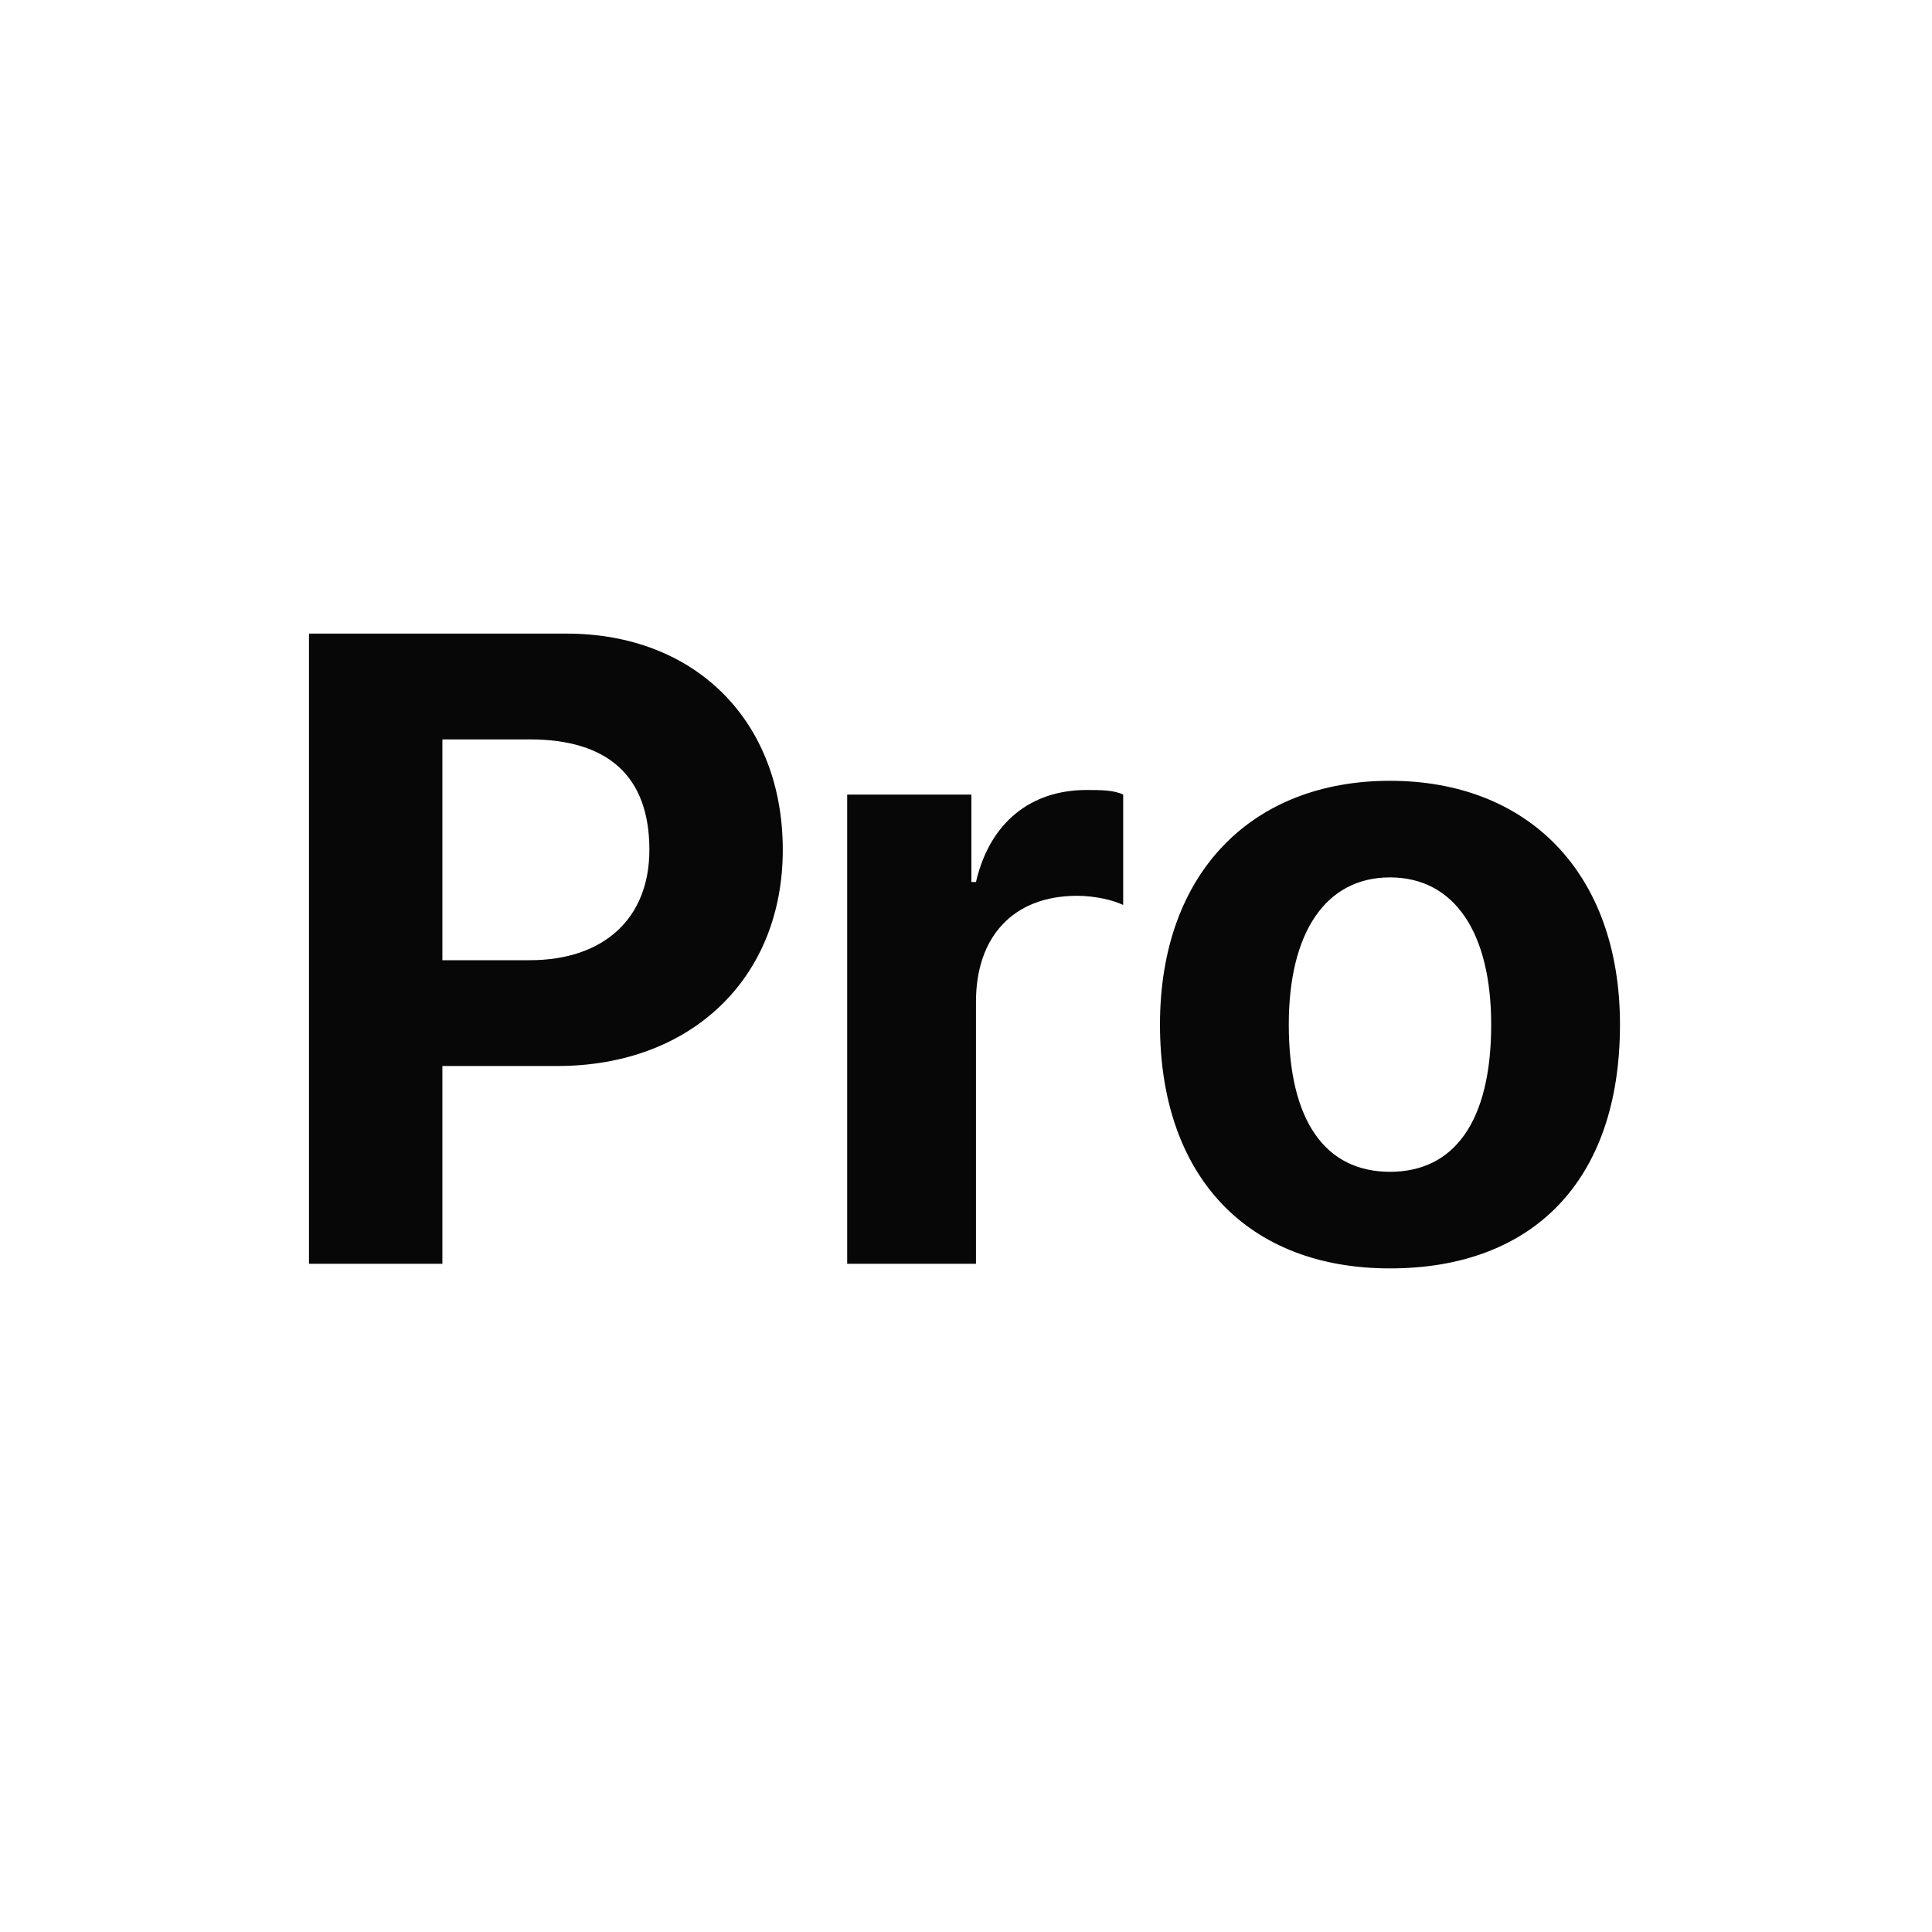
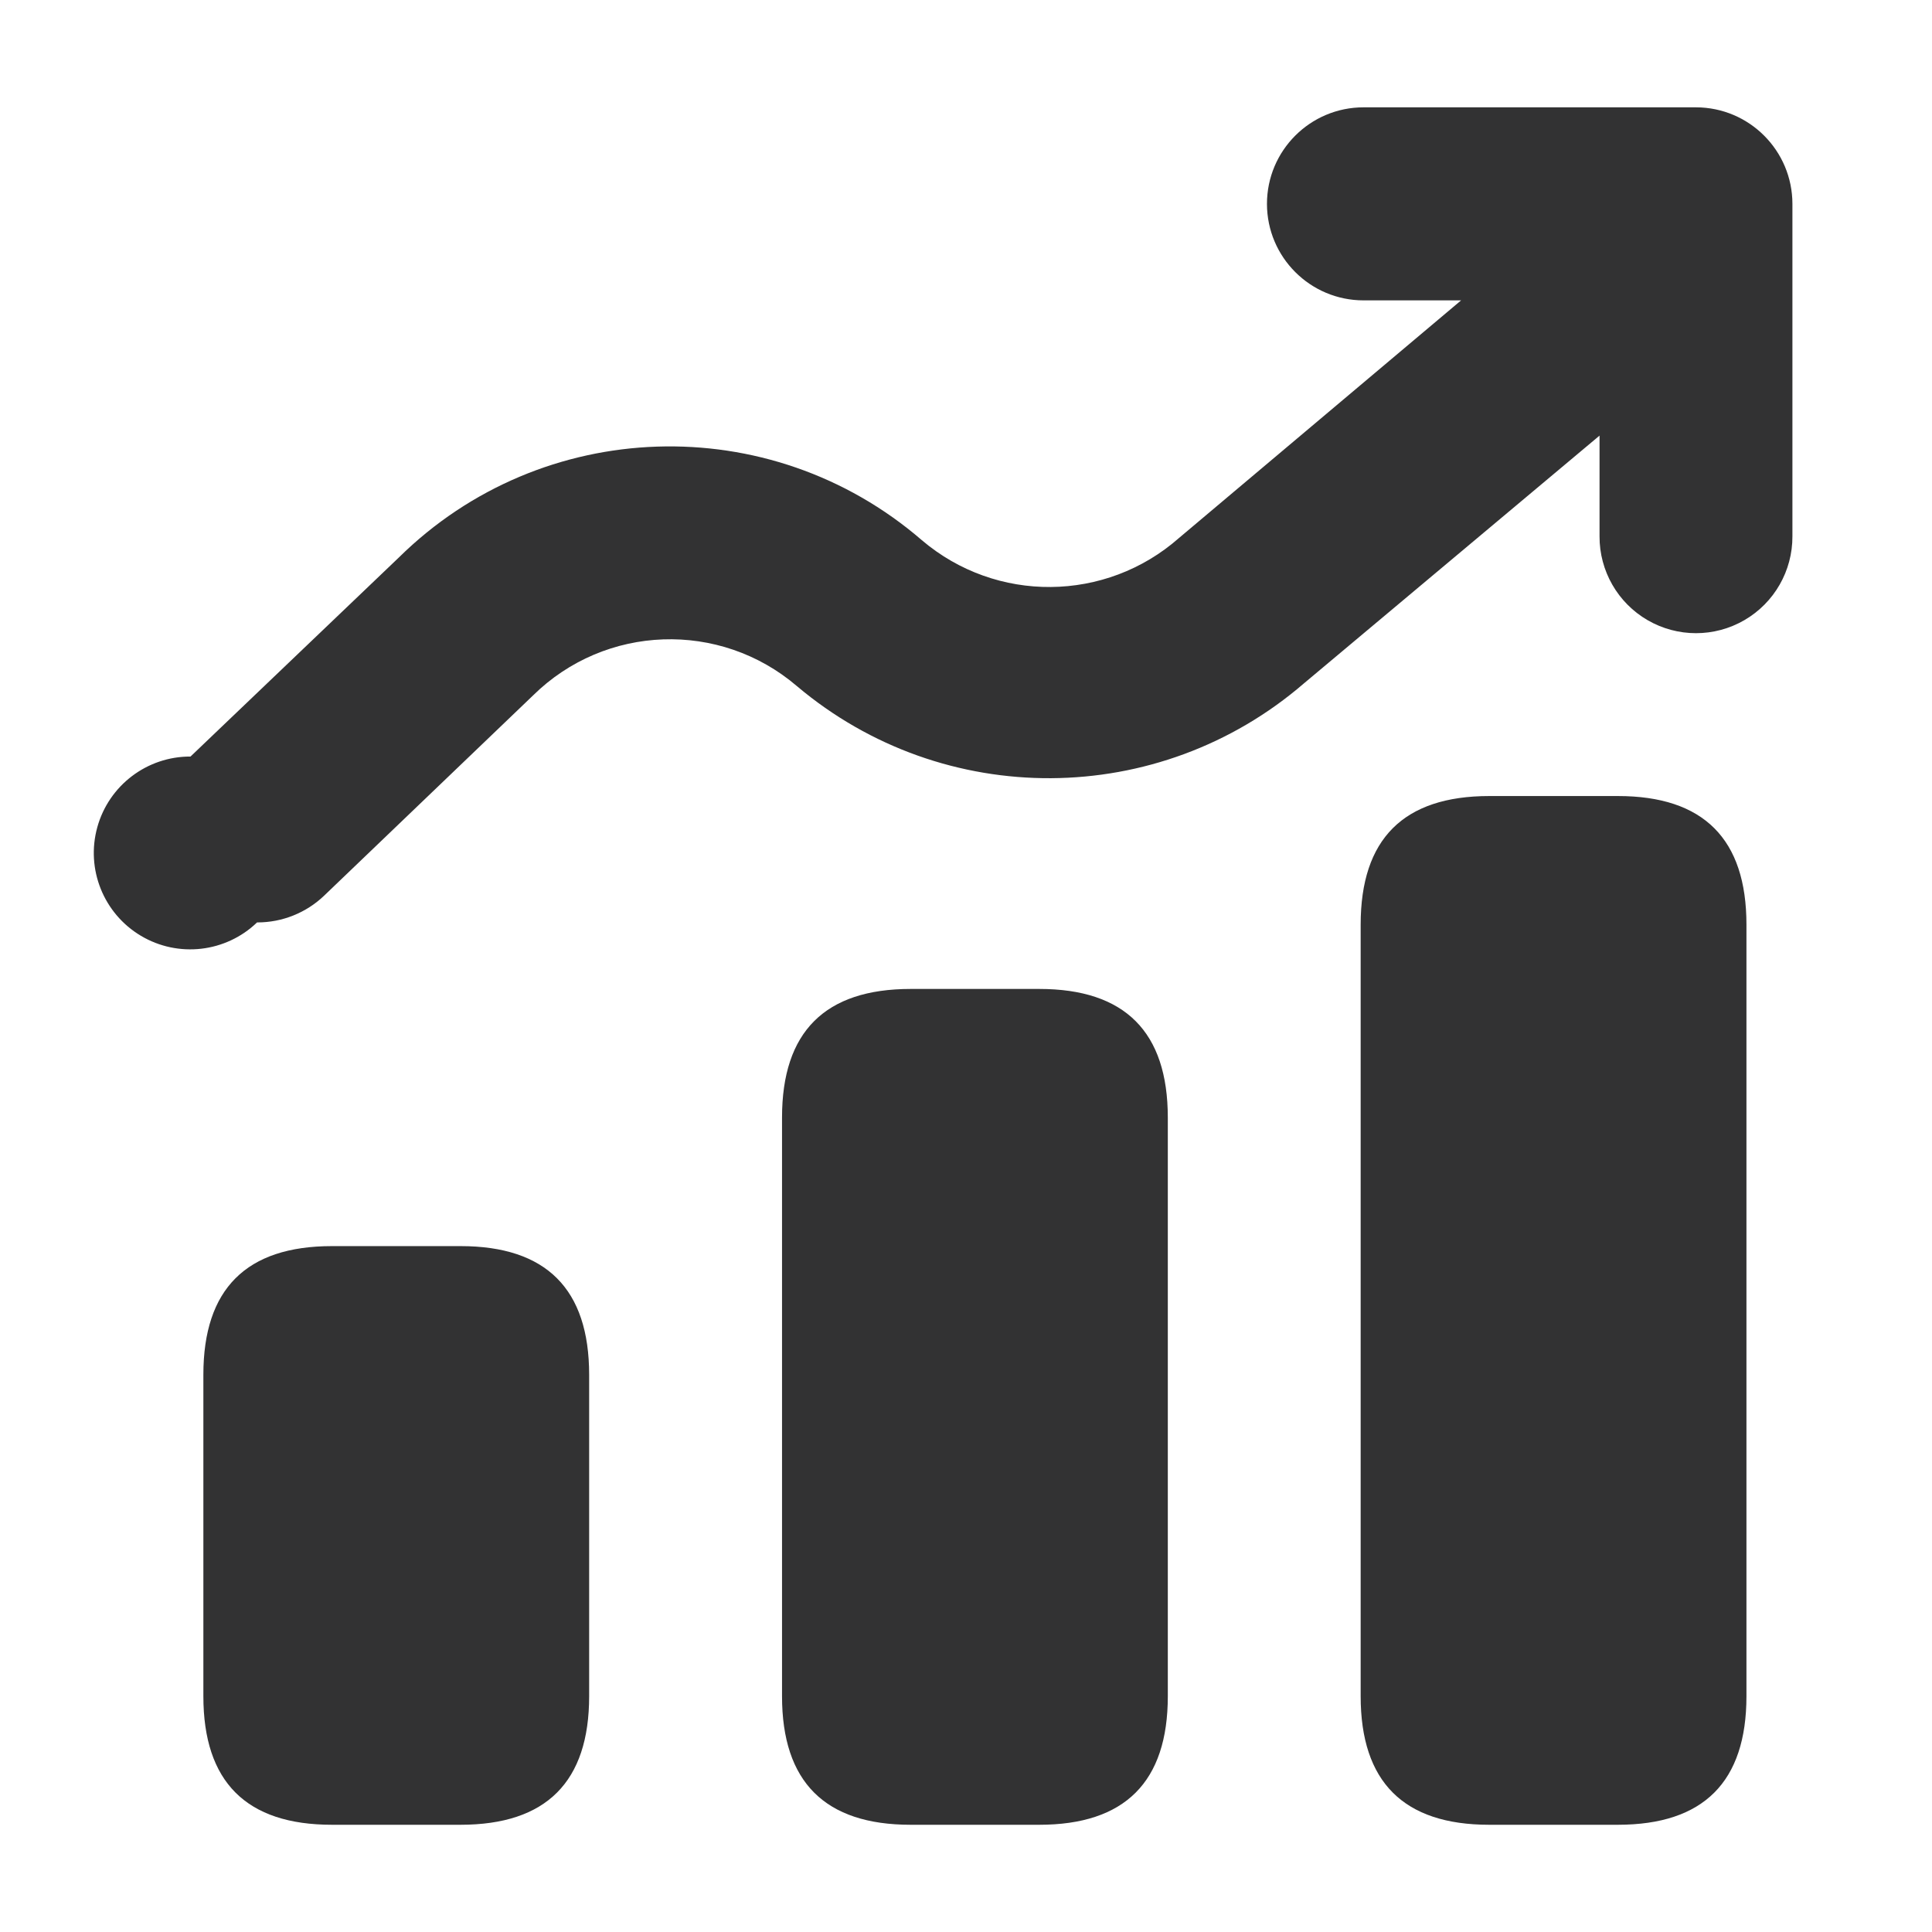
- <svg xmlns="http://www.w3.org/2000/svg" width="42" height="42">
-   <g>
-     <path fill="#070707" d="m6.717,13.774l5.6,0c2.8,0 4.7,1.9 4.7,4.7c0,2.8 -2,4.7 -4.9,4.7l-2.5,0l0,4.3l-2.9,0l0,-13.7zm2.9,2.2l0,4.9l1.9,0c1.6,0 2.6,-0.9 2.6,-2.4c0,-1.6 -0.9,-2.4 -2.6,-2.4l-1.9,0l0,-0.1zm8.9,11.5l2.7,0l0,-5.7c0,-1.4 0.8,-2.3 2.2,-2.3c0.4,0 0.8,0.1 1,0.2l0,-2.4c-0.2,-0.1 -0.5,-0.1 -0.8,-0.1c-1.2,0 -2.1,0.7 -2.4,2l-0.1,0l0,-1.9l-2.7,0l0,10.2l0.1,0zm11.7,0.1c-3.1,0 -5,-2 -5,-5.3c0,-3.3 2,-5.3 5,-5.3s5,2 5,5.3c0,3.4 -1.9,5.3 -5,5.3zm0,-2.1c1.4,0 2.2,-1.1 2.2,-3.2c0,-2 -0.8,-3.2 -2.2,-3.2c-1.4,0 -2.2,1.2 -2.2,3.2c0,2.1 0.8,3.2 2.2,3.2z" class="st0" id="Ant-Design-Pro" />
-   </g>
+ <svg xmlns="http://www.w3.org/2000/svg" t="1701137912340" class="icon" viewBox="0 0 1024 1024" version="1.1" p-id="9818" width="200" height="200">
+   <path d="M789.333 967.168c-45.426 0-68.153-22.727-68.153-68.167V490.084c0-45.44 22.713-68.153 68.167-68.167h68.153c45.426 0 68.153 22.727 68.153 68.167v408.917c0 45.44-22.727 68.153-68.153 68.167H789.333z m-613.376 0c-45.44 0-68.167-22.727-68.167-68.167v-170.382c0-45.44 22.713-68.153 68.167-68.153h68.124c45.44 0 68.167 22.713 68.181 68.153v170.382c0 45.44-22.727 68.153-68.167 68.167h-68.139z m306.688 0c-45.44 0-68.153-22.713-68.153-68.153V592.327c0-45.44 22.713-68.153 68.153-68.167h68.153c45.426 0 68.153 22.727 68.167 68.167v306.688c0 45.44-22.727 68.153-68.167 68.153h-68.153zM136.249 488.903A51.1 51.1 0 1 1 100.978 400.981l110.393-105.472c75.876-74.852 196.537-78.862 277.22-9.202a104.135 104.135 0 0 0 136.32-1.18l149.504-125.924h-51.698a51.2 51.2 0 0 1-51.2-51.115 51.2 51.2 0 0 1 51.2-51.2h176.185a51.2 51.2 0 0 1 51.115 51.2v176.171a51.115 51.115 0 1 1-102.229 0v-53.376L691.2 362.126a207.019 207.019 0 0 1-268.8 1.55 103.438 103.438 0 0 0-139.89 4.935l-110.763 106.155a51.2 51.2 0 0 1-35.285 14.137H136.249z" fill="#323233" p-id="9819" />
</svg>
